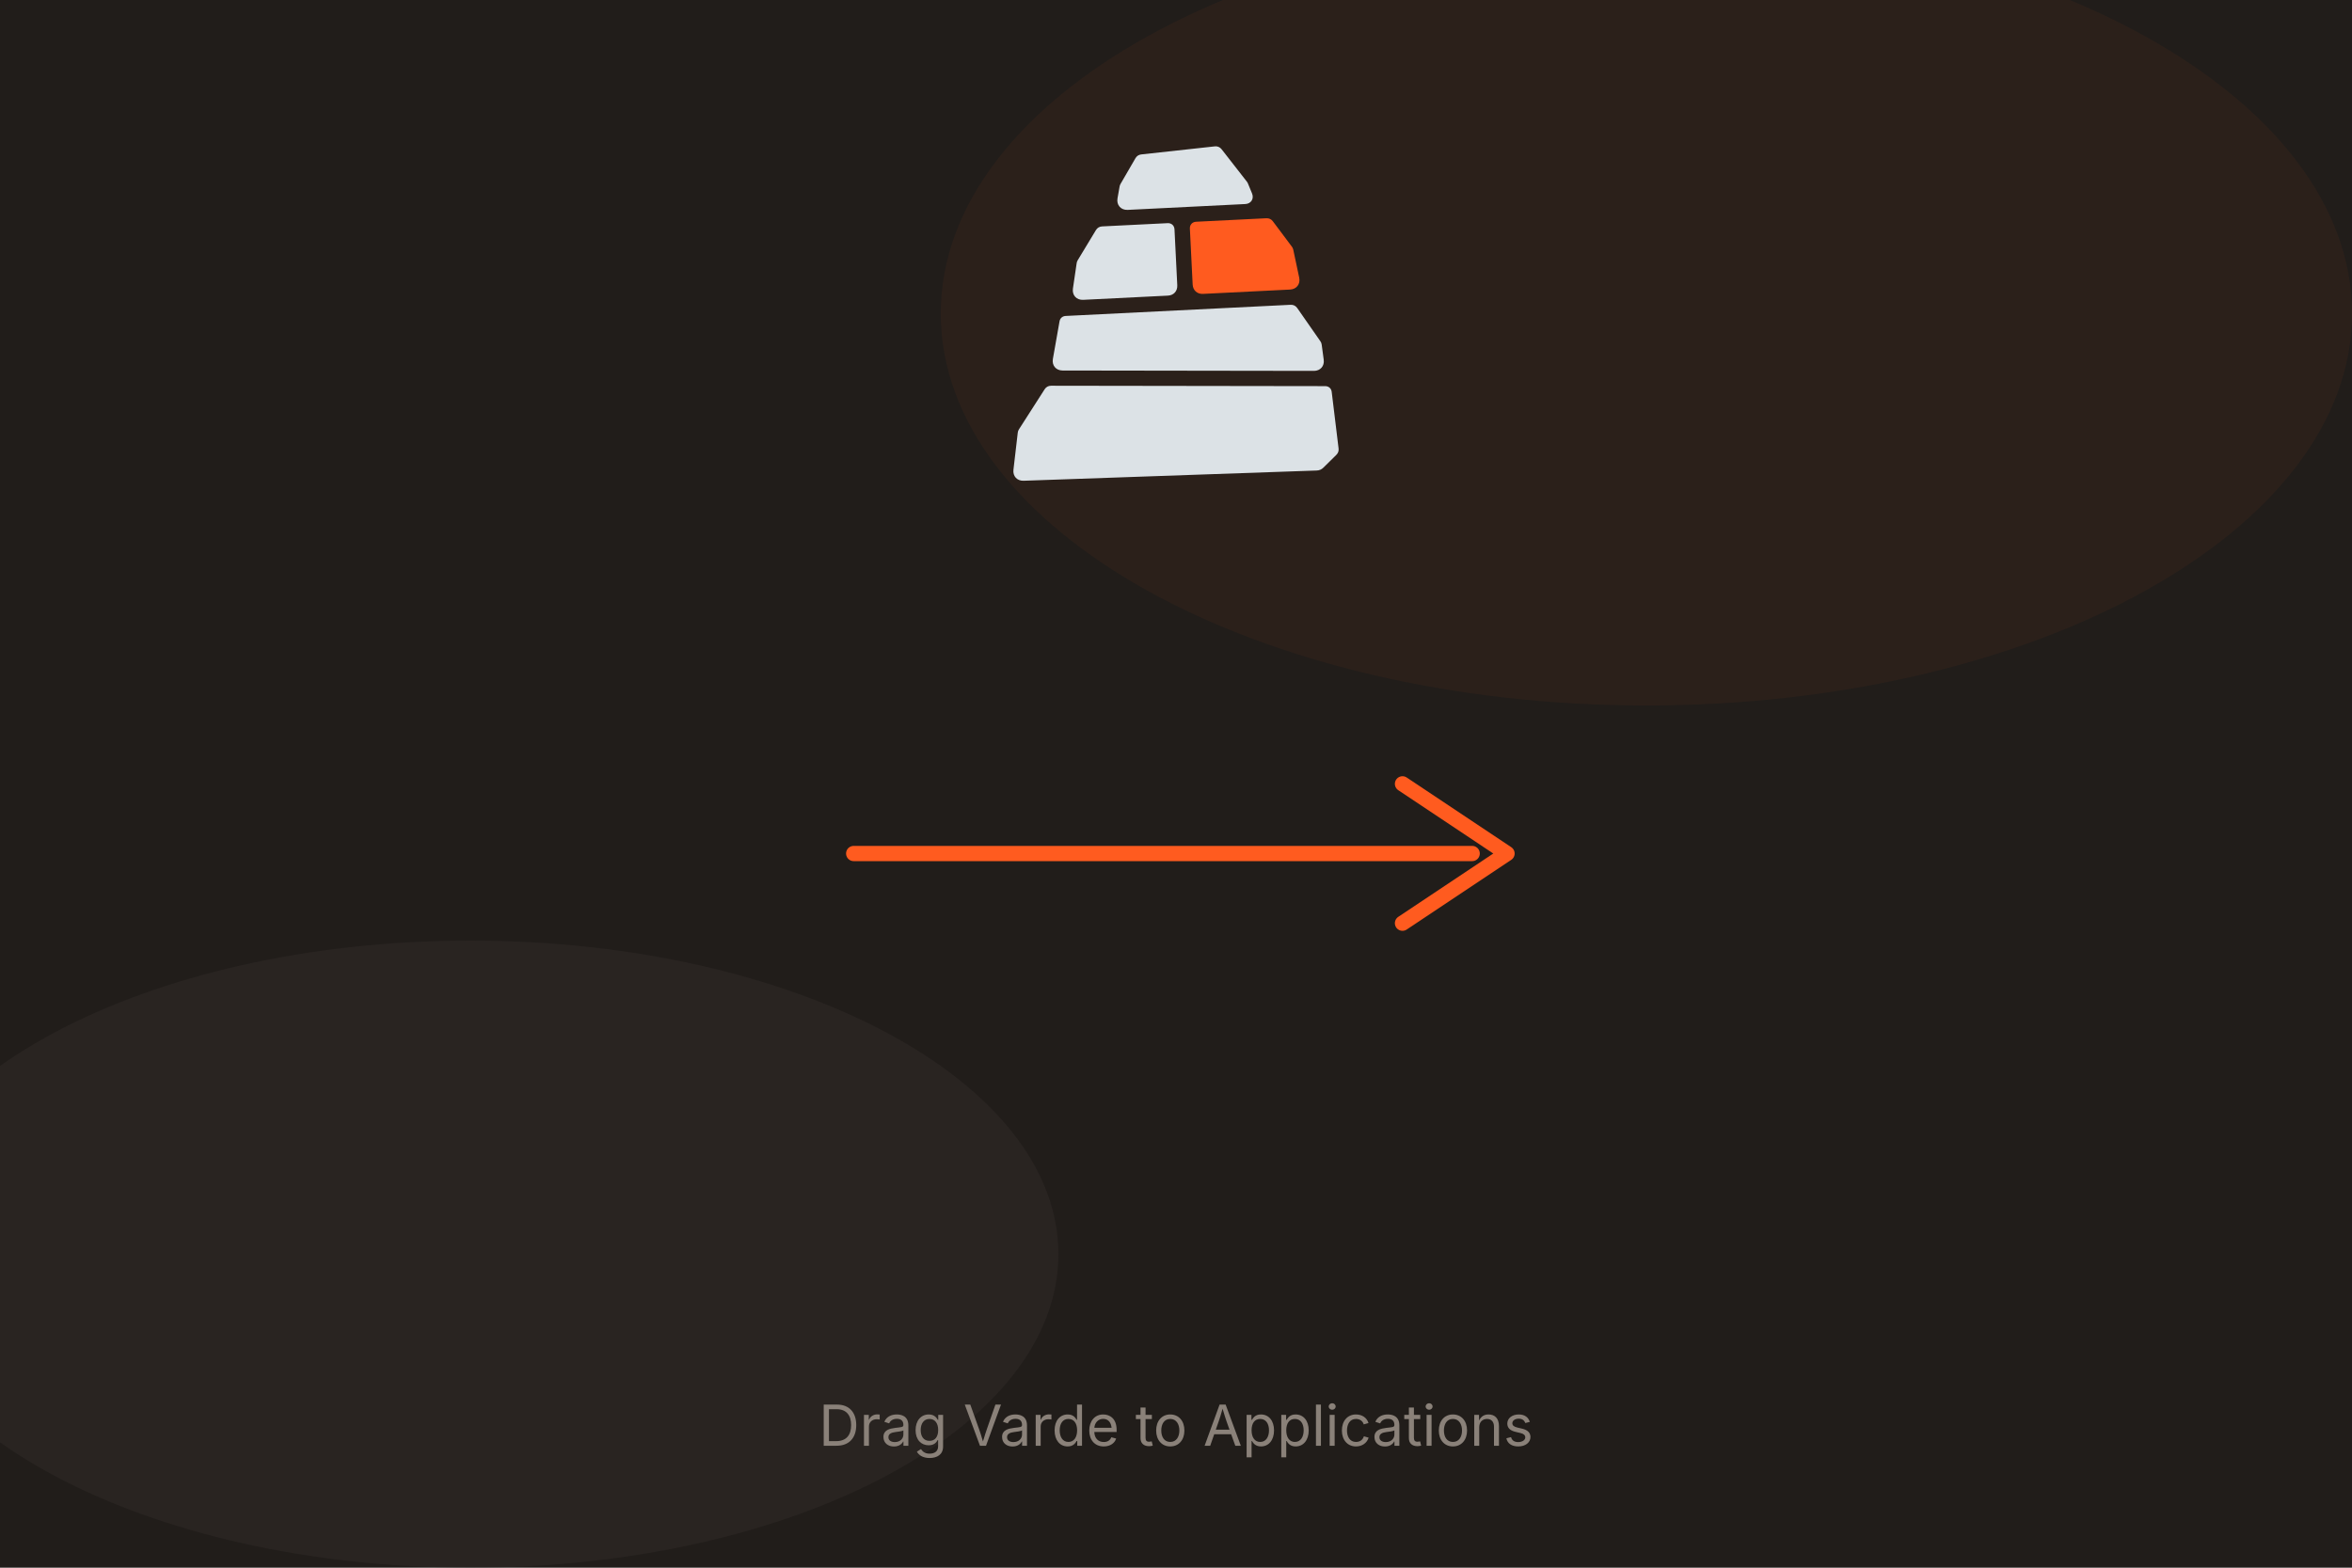
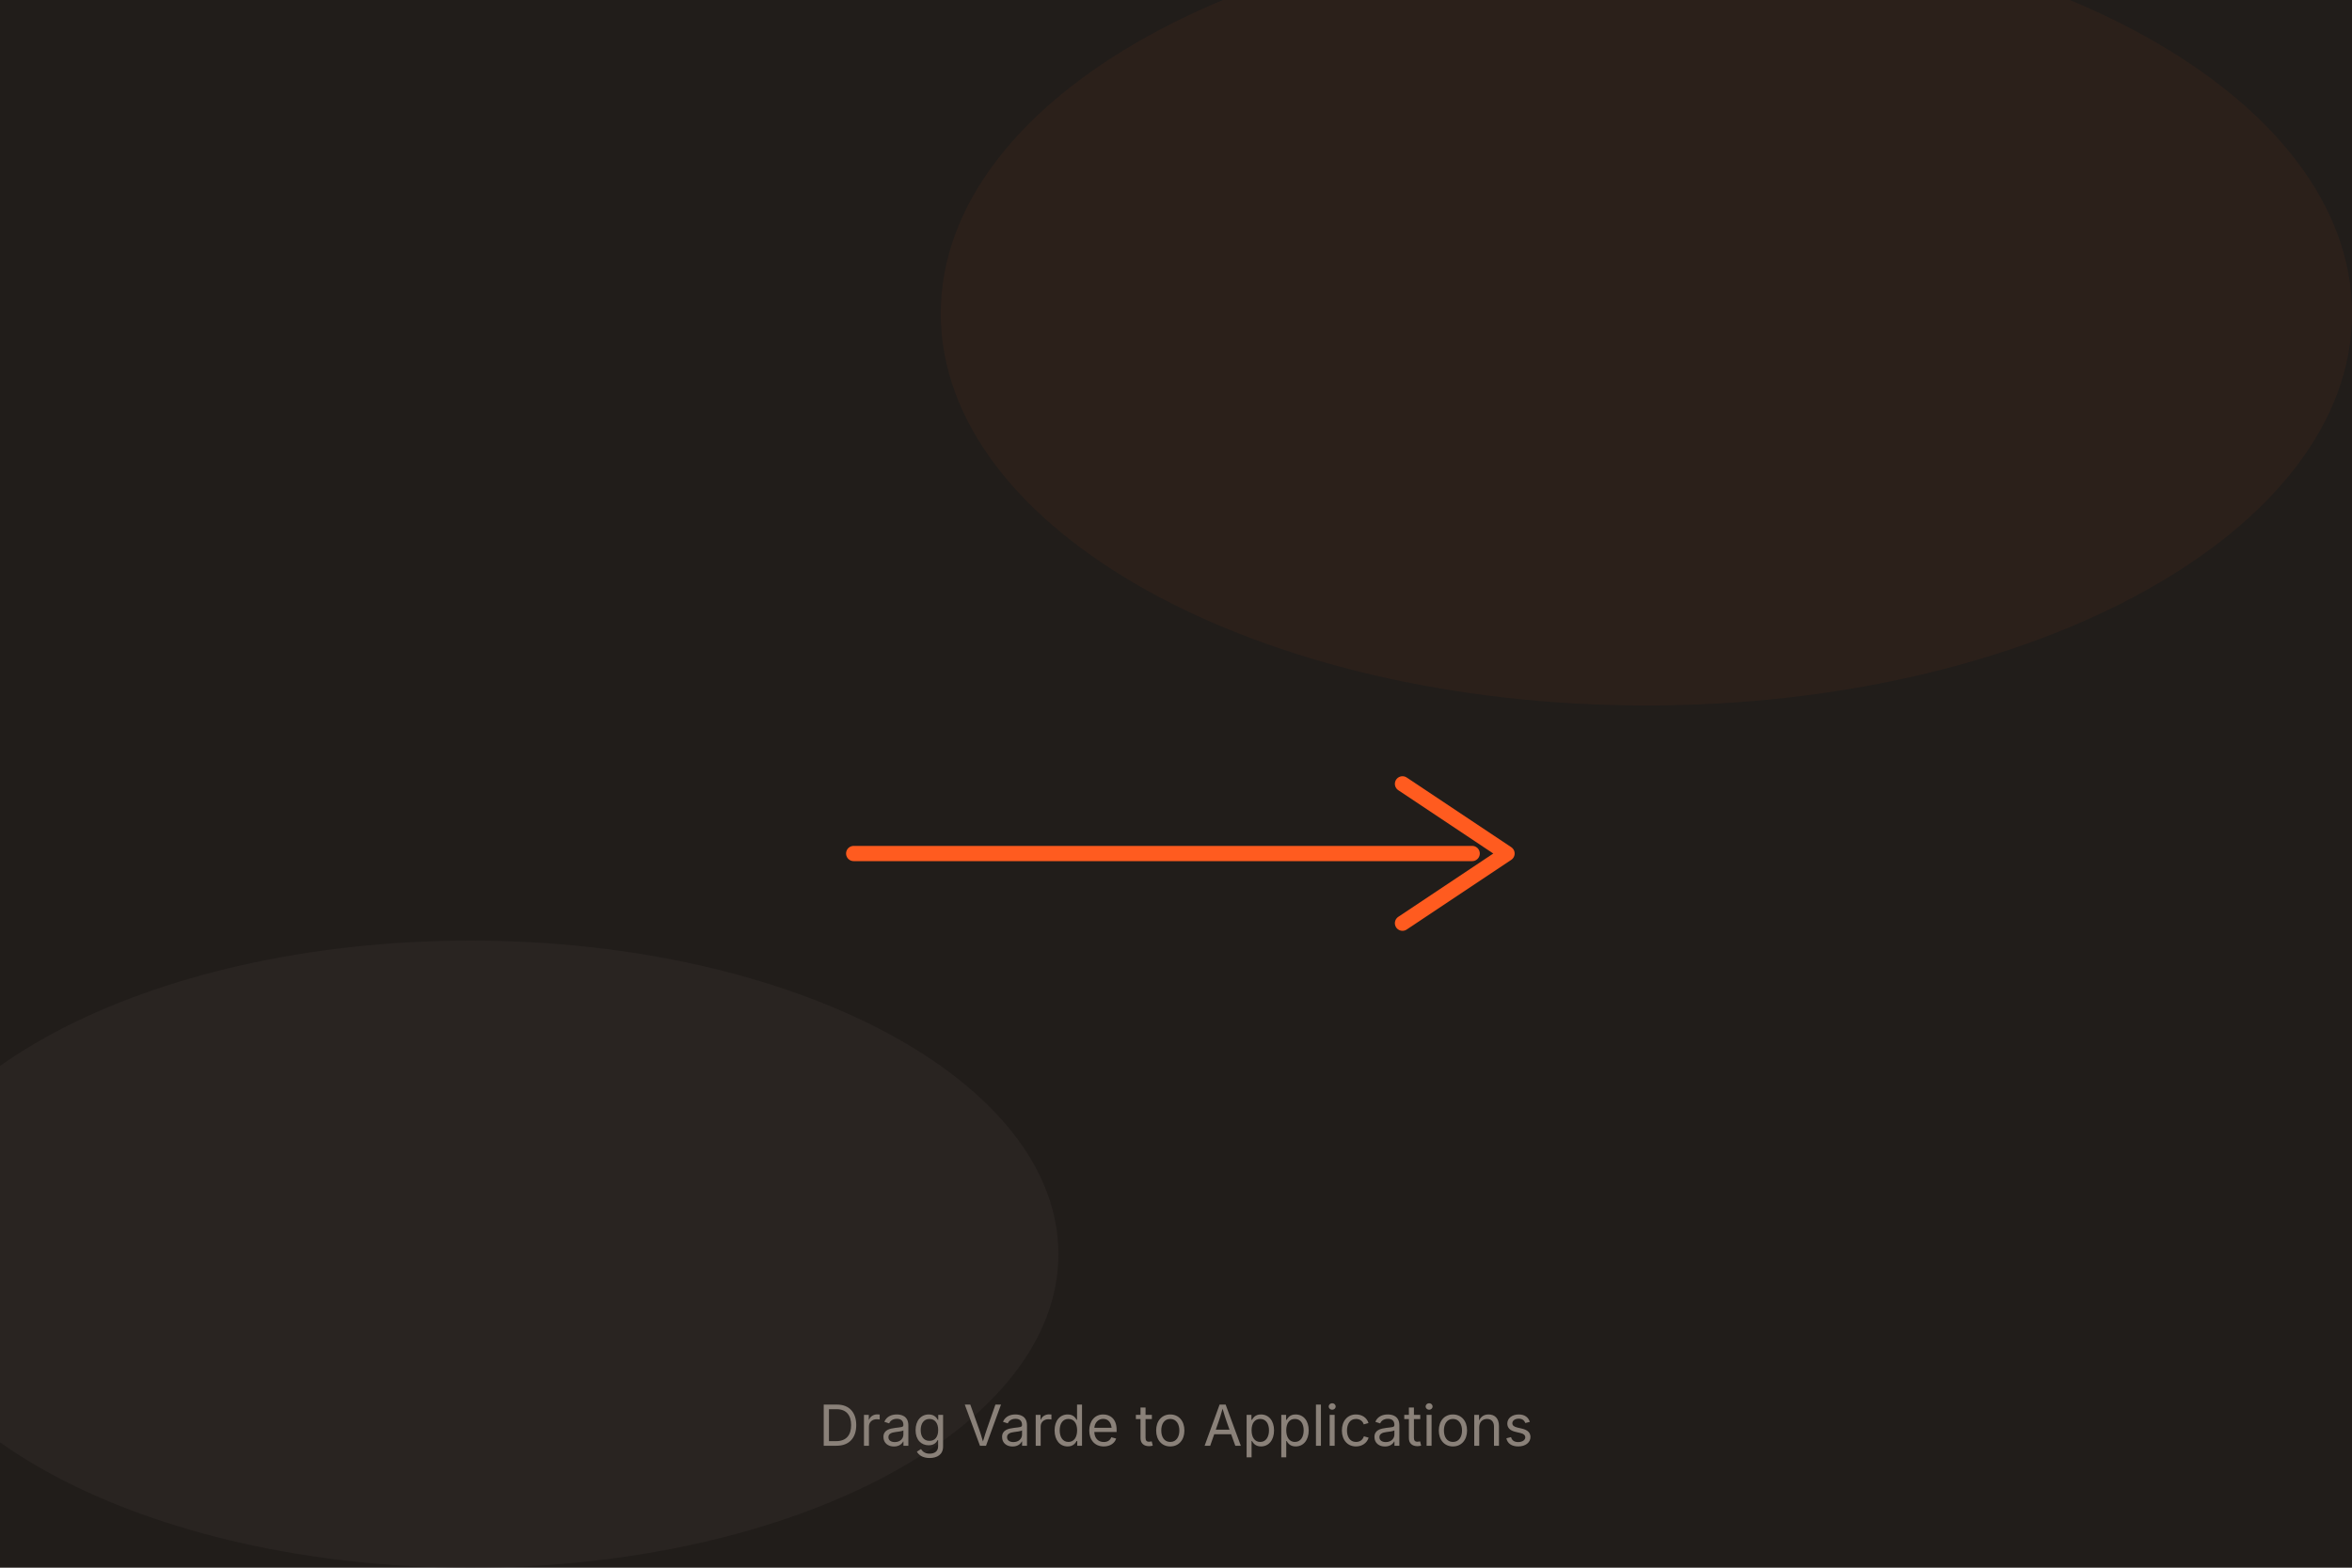
<svg xmlns="http://www.w3.org/2000/svg" width="540" height="360" viewBox="0 0 540 360">
  <rect width="540" height="360" fill="#211D1A" />
  <ellipse cx="378" cy="72" rx="162" ry="90" fill="#FF5B1F" opacity="0.05" />
  <ellipse cx="108" cy="288" rx="135" ry="72" fill="#38312F" opacity="0.35" />
-   <g transform="translate(222,24) scale(0.1875)">
-     <path fill="#DCE2E6" d="M56.95 447.32L62.25 401.83C62.43 400.35 62.87 399.11 63.68 397.85L95.15 348.75C96.97 345.92 99.71 344.42 103.07 344.43L438.68 344.91C443 344.92 446.14 347.7 446.66 351.99L455.08 421.26C455.45 424.29 454.52 426.94 452.35 429.08L436.42 444.79C434.16 447.01 431.52 448.14 428.36 448.25L69.36 460.79C61.42 461.07 56.03 455.21 56.95 447.32ZM105.24 311.6L113.38 265.6C114.07 261.69 116.94 259.16 120.91 258.96L396.3 245.29C399.7 245.12 402.53 246.51 404.48 249.3L432.8 289.97C433.69 291.25 434.19 292.55 434.4 294.09L436.88 312.55C437.92 320.33 432.74 326.24 424.89 326.23L117.11 325.78C109.04 325.77 103.84 319.55 105.24 311.6ZM129.79 225.4L134.37 194.26C134.56 192.97 134.95 191.88 135.62 190.76L157.96 153.81C159.66 151.01 162.26 149.45 165.53 149.29L245.72 145.31C250.46 145.07 253.92 148.21 254.16 152.95L257.56 221.4C257.91 228.51 253.2 233.71 246.1 234.06L142.34 239.21C134.15 239.62 128.6 233.51 129.79 225.4ZM184.38 114.89L186.94 100.39C187.14 99.26 187.49 98.3 188.06 97.31L206.36 65.76C207.93 63.05 210.35 61.48 213.46 61.13L303.44 51.27C306.84 50.89 309.77 52.13 311.87 54.83L342.79 94.49C343.34 95.18 343.73 95.86 344.07 96.68L349.1 108.88C351.81 115.43 347.93 121.55 340.85 121.9L196.87 129.05C188.52 129.46 182.93 123.13 184.38 114.89Z" />
-     <path fill="#FF5B1F" d="M276.4 220.47L273 152.01C272.76 147.28 275.9 143.81 280.64 143.57L366.65 139.3C369.92 139.14 372.67 140.43 374.63 143.05L397.92 174.13C398.77 175.27 399.29 176.42 399.59 177.81L406.87 212.06C408.54 219.88 403.64 226.24 395.66 226.63L289.05 231.93C281.95 232.28 276.75 227.57 276.4 220.47Z" />
-   </g>
  <g stroke="#FF5B1F" stroke-width="3.5" fill="none" stroke-linecap="round" stroke-linejoin="round">
    <path d="M196 196 H338" />
    <path d="M322 180 L346 196 L322 212" />
  </g>
  <text x="270" y="332" text-anchor="middle" font-family="-apple-system, 'Helvetica Neue', sans-serif" font-size="13" fill="#8A8179">Drag Varde to Applications</text>
</svg>
